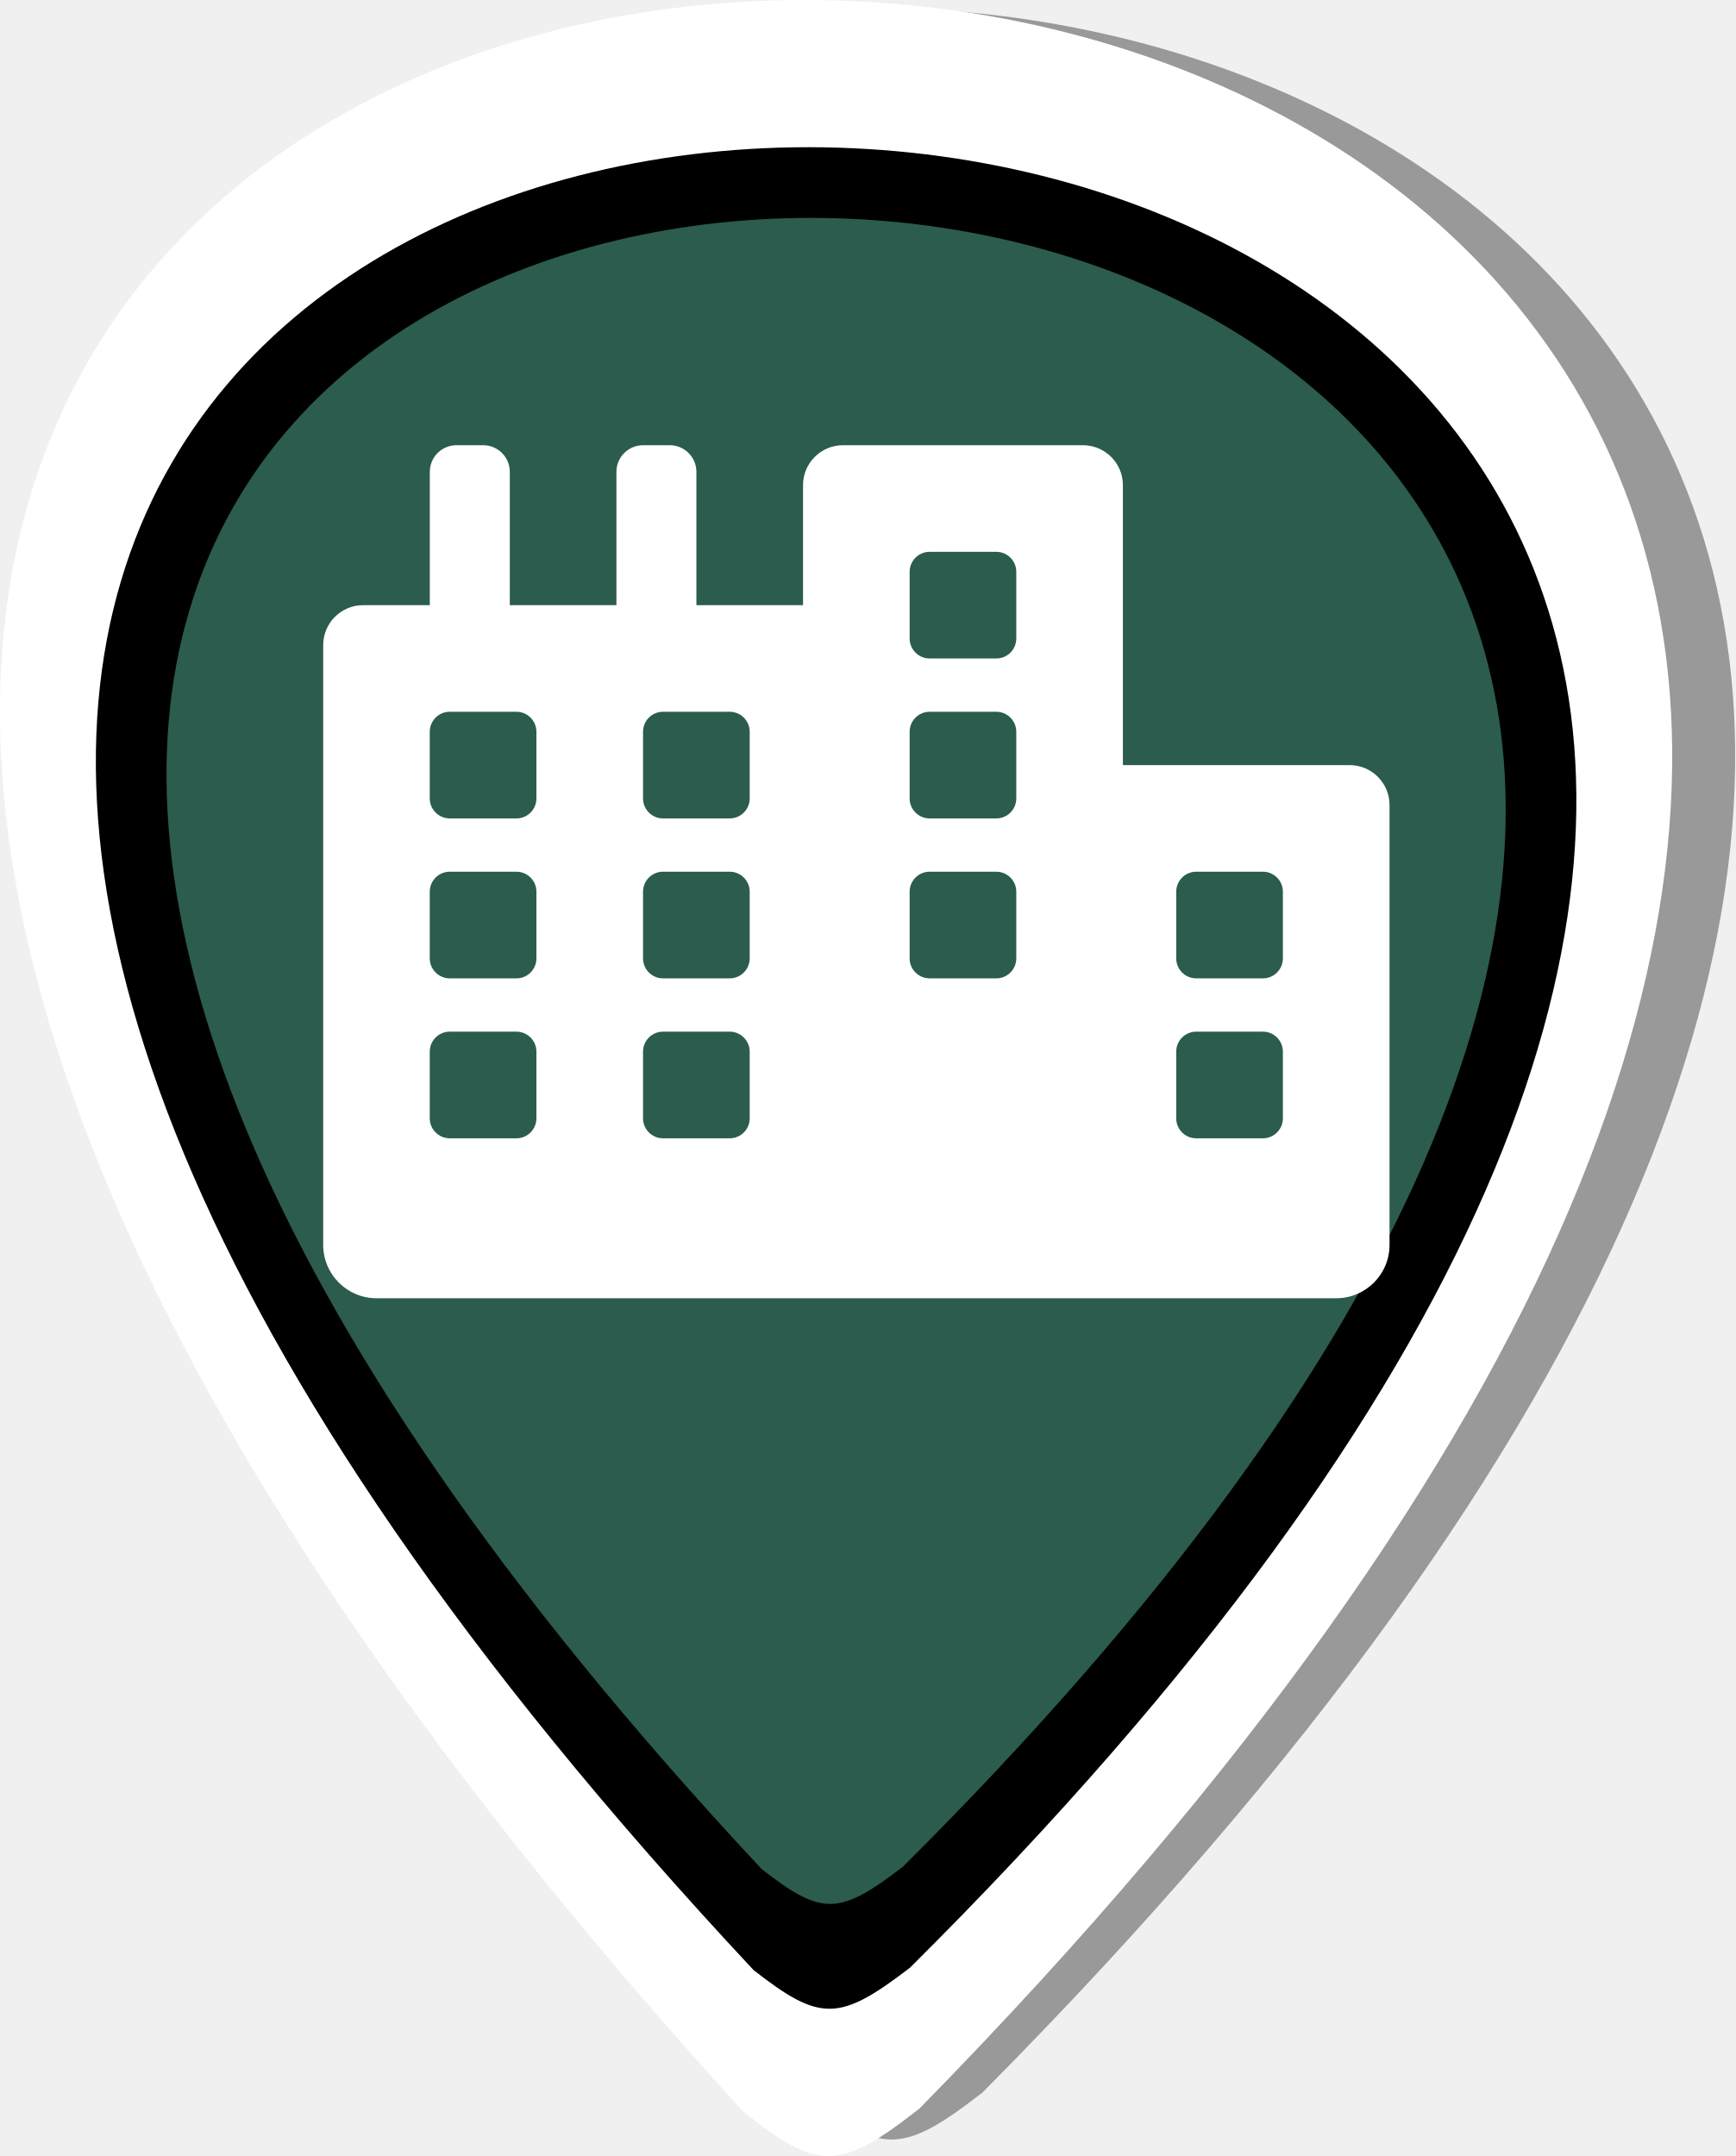
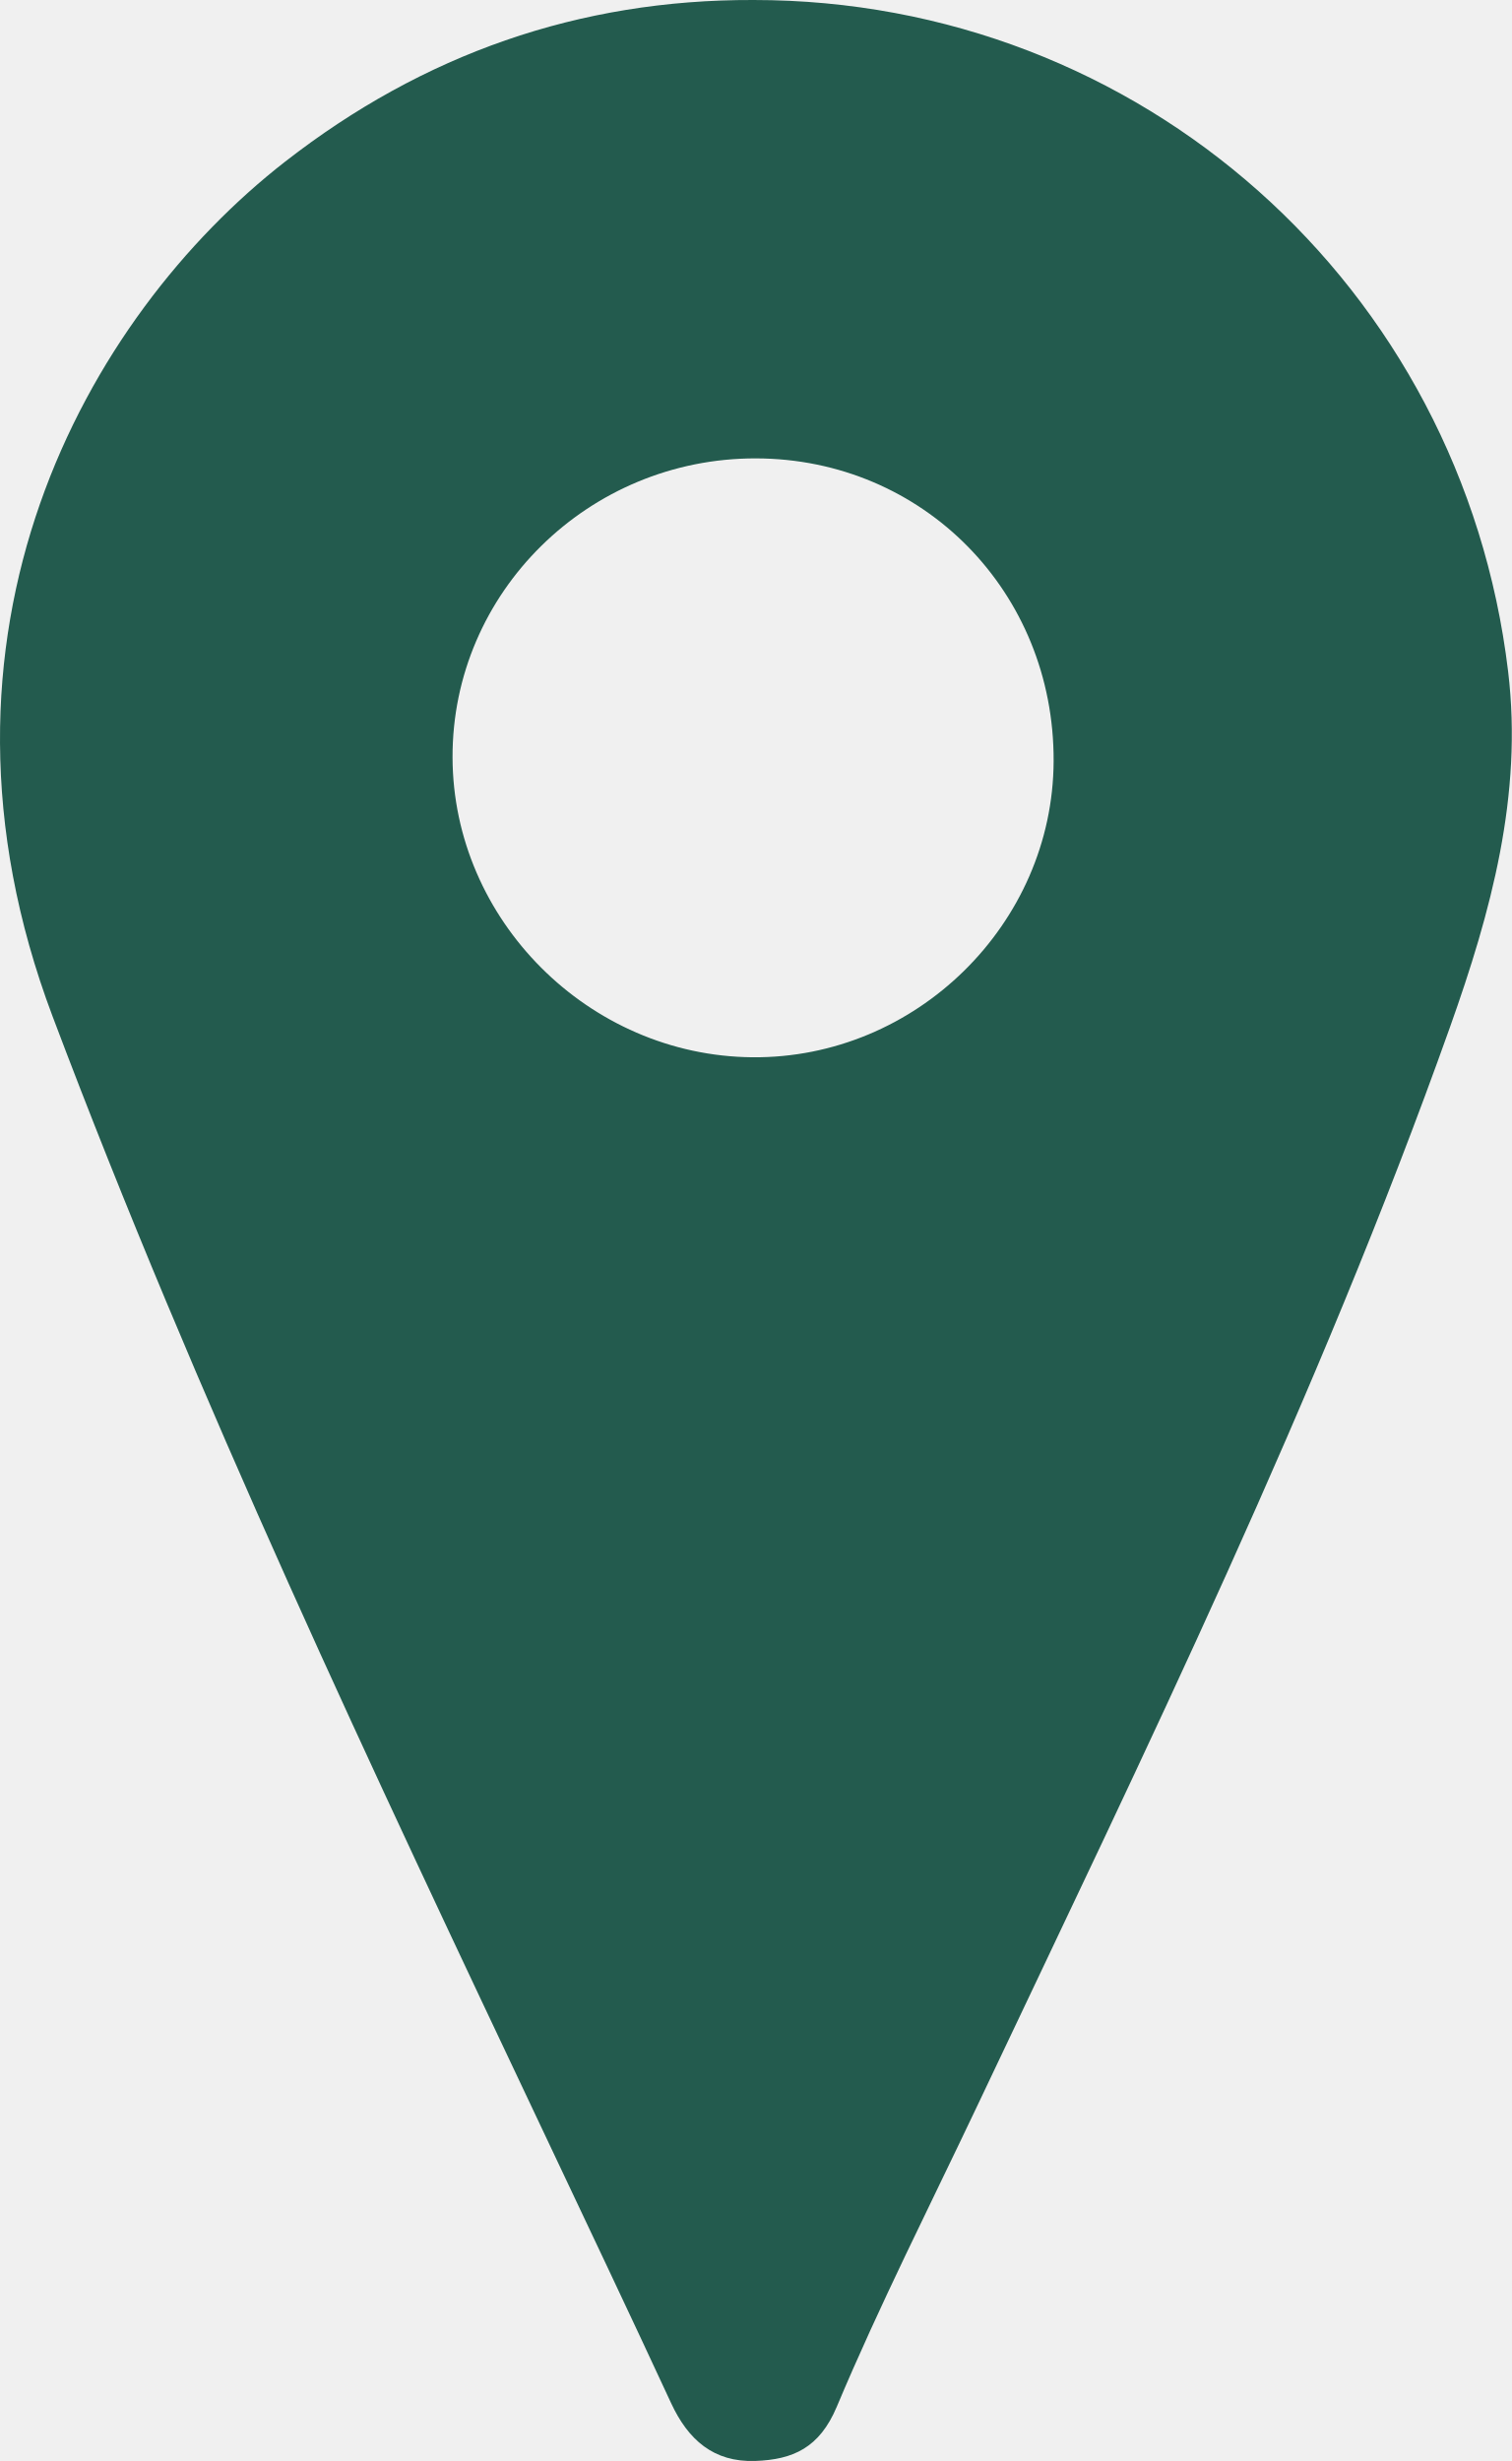
- <svg xmlns="http://www.w3.org/2000/svg" width="155.691" height="193.448" viewBox="0 0 41.193 51.183" version="1.1" id="svg5" xml:space="preserve">
-   <defs id="defs2" />
-   <g id="layer1" transform="translate(-263.9995,115.6332)">
-     <path style="fill:#999999;stroke:none;stroke-width:0.434" d="m 283.131,-65.893 c -62.886,-68.195 67.551,-63.903 4.195,-0.067 -1.9,1.479 -2.409,1.48 -4.195,0.067 z" id="path104-5-1-5-48-2" />
-     <path style="fill:#ffffff;stroke:none;stroke-width:0.437" d="m 281.636,-65.513 c -62.886,-68.969 67.551,-64.629 4.195,-0.068 -1.9,1.495 -2.409,1.497 -4.195,0.068 z" id="path104-2-5-6-1" />
-     <path style="fill:#000000;stroke:none;stroke-width:0.382" d="m 281.89,-68.863 c -55.677,-59.55 59.807,-55.802 3.714,-0.059 -1.682,1.291 -2.133,1.292 -3.714,0.059 z" id="path104-1-0-6-1-1" />
-     <path style="fill:#2b5c4e;fill-opacity:1;fill-rule:evenodd;stroke:none;stroke-width:0.346" d="m 282.077,-71.266 c -50.363,-53.934 54.099,-50.54 3.359,-0.053 -1.521,1.169 -1.929,1.171 -3.359,0.053 z" id="path104-1-3-4-3-5-0" />
-     <path fill="#5f6a6a" d="m 296.036,-97.47 h -5.379 v -6.645 c 0,-0.524 -0.425,-0.949 -0.949,-0.949 h -5.696 c -0.524,0 -0.949,0.425 -0.949,0.949 v 2.848 h -2.531 v -3.164 c 0,-0.35 -0.283,-0.633 -0.633,-0.633 h -0.633 c -0.35,0 -0.633,0.283 -0.633,0.633 v 3.164 h -2.531 v -3.164 c 0,-0.35 -0.283,-0.633 -0.633,-0.633 h -0.633 c -0.35,0 -0.633,0.283 -0.633,0.633 v 3.164 h -1.582 c -0.524,0 -0.949,0.425 -0.949,0.949 v 14.239 c 0,0.699 0.567,1.266 1.266,1.266 h 22.783 c 0.699,0 1.266,-0.567 1.266,-1.266 V -96.521 c 0,-0.524 -0.425,-0.949 -0.949,-0.949 z m -19.302,8.385 c 0,0.262 -0.212,0.475 -0.475,0.475 h -1.582 c -0.262,0 -0.475,-0.212 -0.475,-0.475 v -1.582 c 0,-0.262 0.212,-0.475 0.475,-0.475 h 1.582 c 0.262,0 0.475,0.212 0.475,0.475 z m 0,-3.797 c 0,0.262 -0.212,0.475 -0.475,0.475 h -1.582 c -0.262,0 -0.475,-0.212 -0.475,-0.475 v -1.582 c 0,-0.262 0.212,-0.475 0.475,-0.475 h 1.582 c 0.262,0 0.475,0.212 0.475,0.475 z m 0,-3.797 c 0,0.262 -0.212,0.475 -0.475,0.475 h -1.582 c -0.262,0 -0.475,-0.212 -0.475,-0.475 v -1.582 c 0,-0.262 0.212,-0.475 0.475,-0.475 h 1.582 c 0.262,0 0.475,0.212 0.475,0.475 z m 5.063,7.594 c 0,0.262 -0.212,0.475 -0.475,0.475 h -1.582 c -0.262,0 -0.475,-0.212 -0.475,-0.475 v -1.582 c 0,-0.262 0.212,-0.475 0.475,-0.475 h 1.582 c 0.262,0 0.475,0.212 0.475,0.475 z m 0,-3.797 c 0,0.262 -0.212,0.475 -0.475,0.475 h -1.582 c -0.262,0 -0.475,-0.212 -0.475,-0.475 v -1.582 c 0,-0.262 0.212,-0.475 0.475,-0.475 h 1.582 c 0.262,0 0.475,0.212 0.475,0.475 z m 0,-3.797 c 0,0.262 -0.212,0.475 -0.475,0.475 h -1.582 c -0.262,0 -0.475,-0.212 -0.475,-0.475 v -1.582 c 0,-0.262 0.212,-0.475 0.475,-0.475 h 1.582 c 0.262,0 0.475,0.212 0.475,0.475 z m 6.329,3.797 c 0,0.262 -0.212,0.475 -0.475,0.475 h -1.582 c -0.262,0 -0.475,-0.212 -0.475,-0.475 v -1.582 c 0,-0.262 0.212,-0.475 0.475,-0.475 h 1.582 c 0.262,0 0.475,0.212 0.475,0.475 z m 0,-3.797 c 0,0.262 -0.212,0.475 -0.475,0.475 h -1.582 c -0.262,0 -0.475,-0.212 -0.475,-0.475 v -1.582 c 0,-0.262 0.212,-0.475 0.475,-0.475 h 1.582 c 0.262,0 0.475,0.212 0.475,0.475 z m 0,-3.797 c 0,0.262 -0.212,0.475 -0.475,0.475 h -1.582 c -0.262,0 -0.475,-0.212 -0.475,-0.475 v -1.582 c 0,-0.262 0.212,-0.475 0.475,-0.475 h 1.582 c 0.262,0 0.475,0.212 0.475,0.475 z m 6.329,11.391 c 0,0.262 -0.212,0.475 -0.475,0.475 h -1.582 c -0.262,0 -0.475,-0.212 -0.475,-0.475 v -1.582 c 0,-0.262 0.212,-0.475 0.475,-0.475 h 1.582 c 0.262,0 0.475,0.212 0.475,0.475 z m 0,-3.797 c 0,0.262 -0.212,0.475 -0.475,0.475 h -1.582 c -0.262,0 -0.475,-0.212 -0.475,-0.475 v -1.582 c 0,-0.262 0.212,-0.475 0.475,-0.475 h 1.582 c 0.262,0 0.475,0.212 0.475,0.475 z" id="path8402-0-1" style="fill:#ffffff;stroke-width:0.04" />
+ <svg xmlns="http://www.w3.org/2000/svg" version="1.1" id="Capa_1" x="0px" y="0px" viewBox="0 0 663.48 1080" style="enable-background:new 0 0 663.48 1080;" xml:space="preserve">
+   <style type="text/css">
+ 	.st0{fill:#235B4E;}
+ 	.st1{fill:#9C182F;}
+ 	.st2{fill:#636569;}
+ 	.st3{fill:#00A19B;}
+ 	.st4{fill:#BC955C;}
+ </style>
+   <g>
+     <path class="st0" d="M330.67,0c169.69-0.02,310.85,125.36,331.18,294.64c6.53,54.35-7.55,105.65-25.52,156.13   C578.42,613.46,502.69,768.36,428.9,924.1c-20.81,43.92-42.86,87.33-61.68,132.1c-7.6,18.07-19.23,23.2-35.79,23.78   c-18.31,0.64-29.48-9.37-36.9-25.36c-17.92-38.66-36.2-77.16-54.42-115.68C163.28,776.59,86.55,614.4,23.06,445.99   C-40.22,278.16,37.62,139.05,125.23,70.86C185.62,23.86,253.96-0.26,330.67,0z M331.72,201.16   c-73.46-0.13-133.3,58.84-133.12,131.19c0.17,71.35,59.76,130.98,131.53,131.63c71.8,0.65,131.98-58.48,132.26-129.96   C462.69,259.83,405.11,201.29,331.72,201.16z" />
  </g>
</svg>
